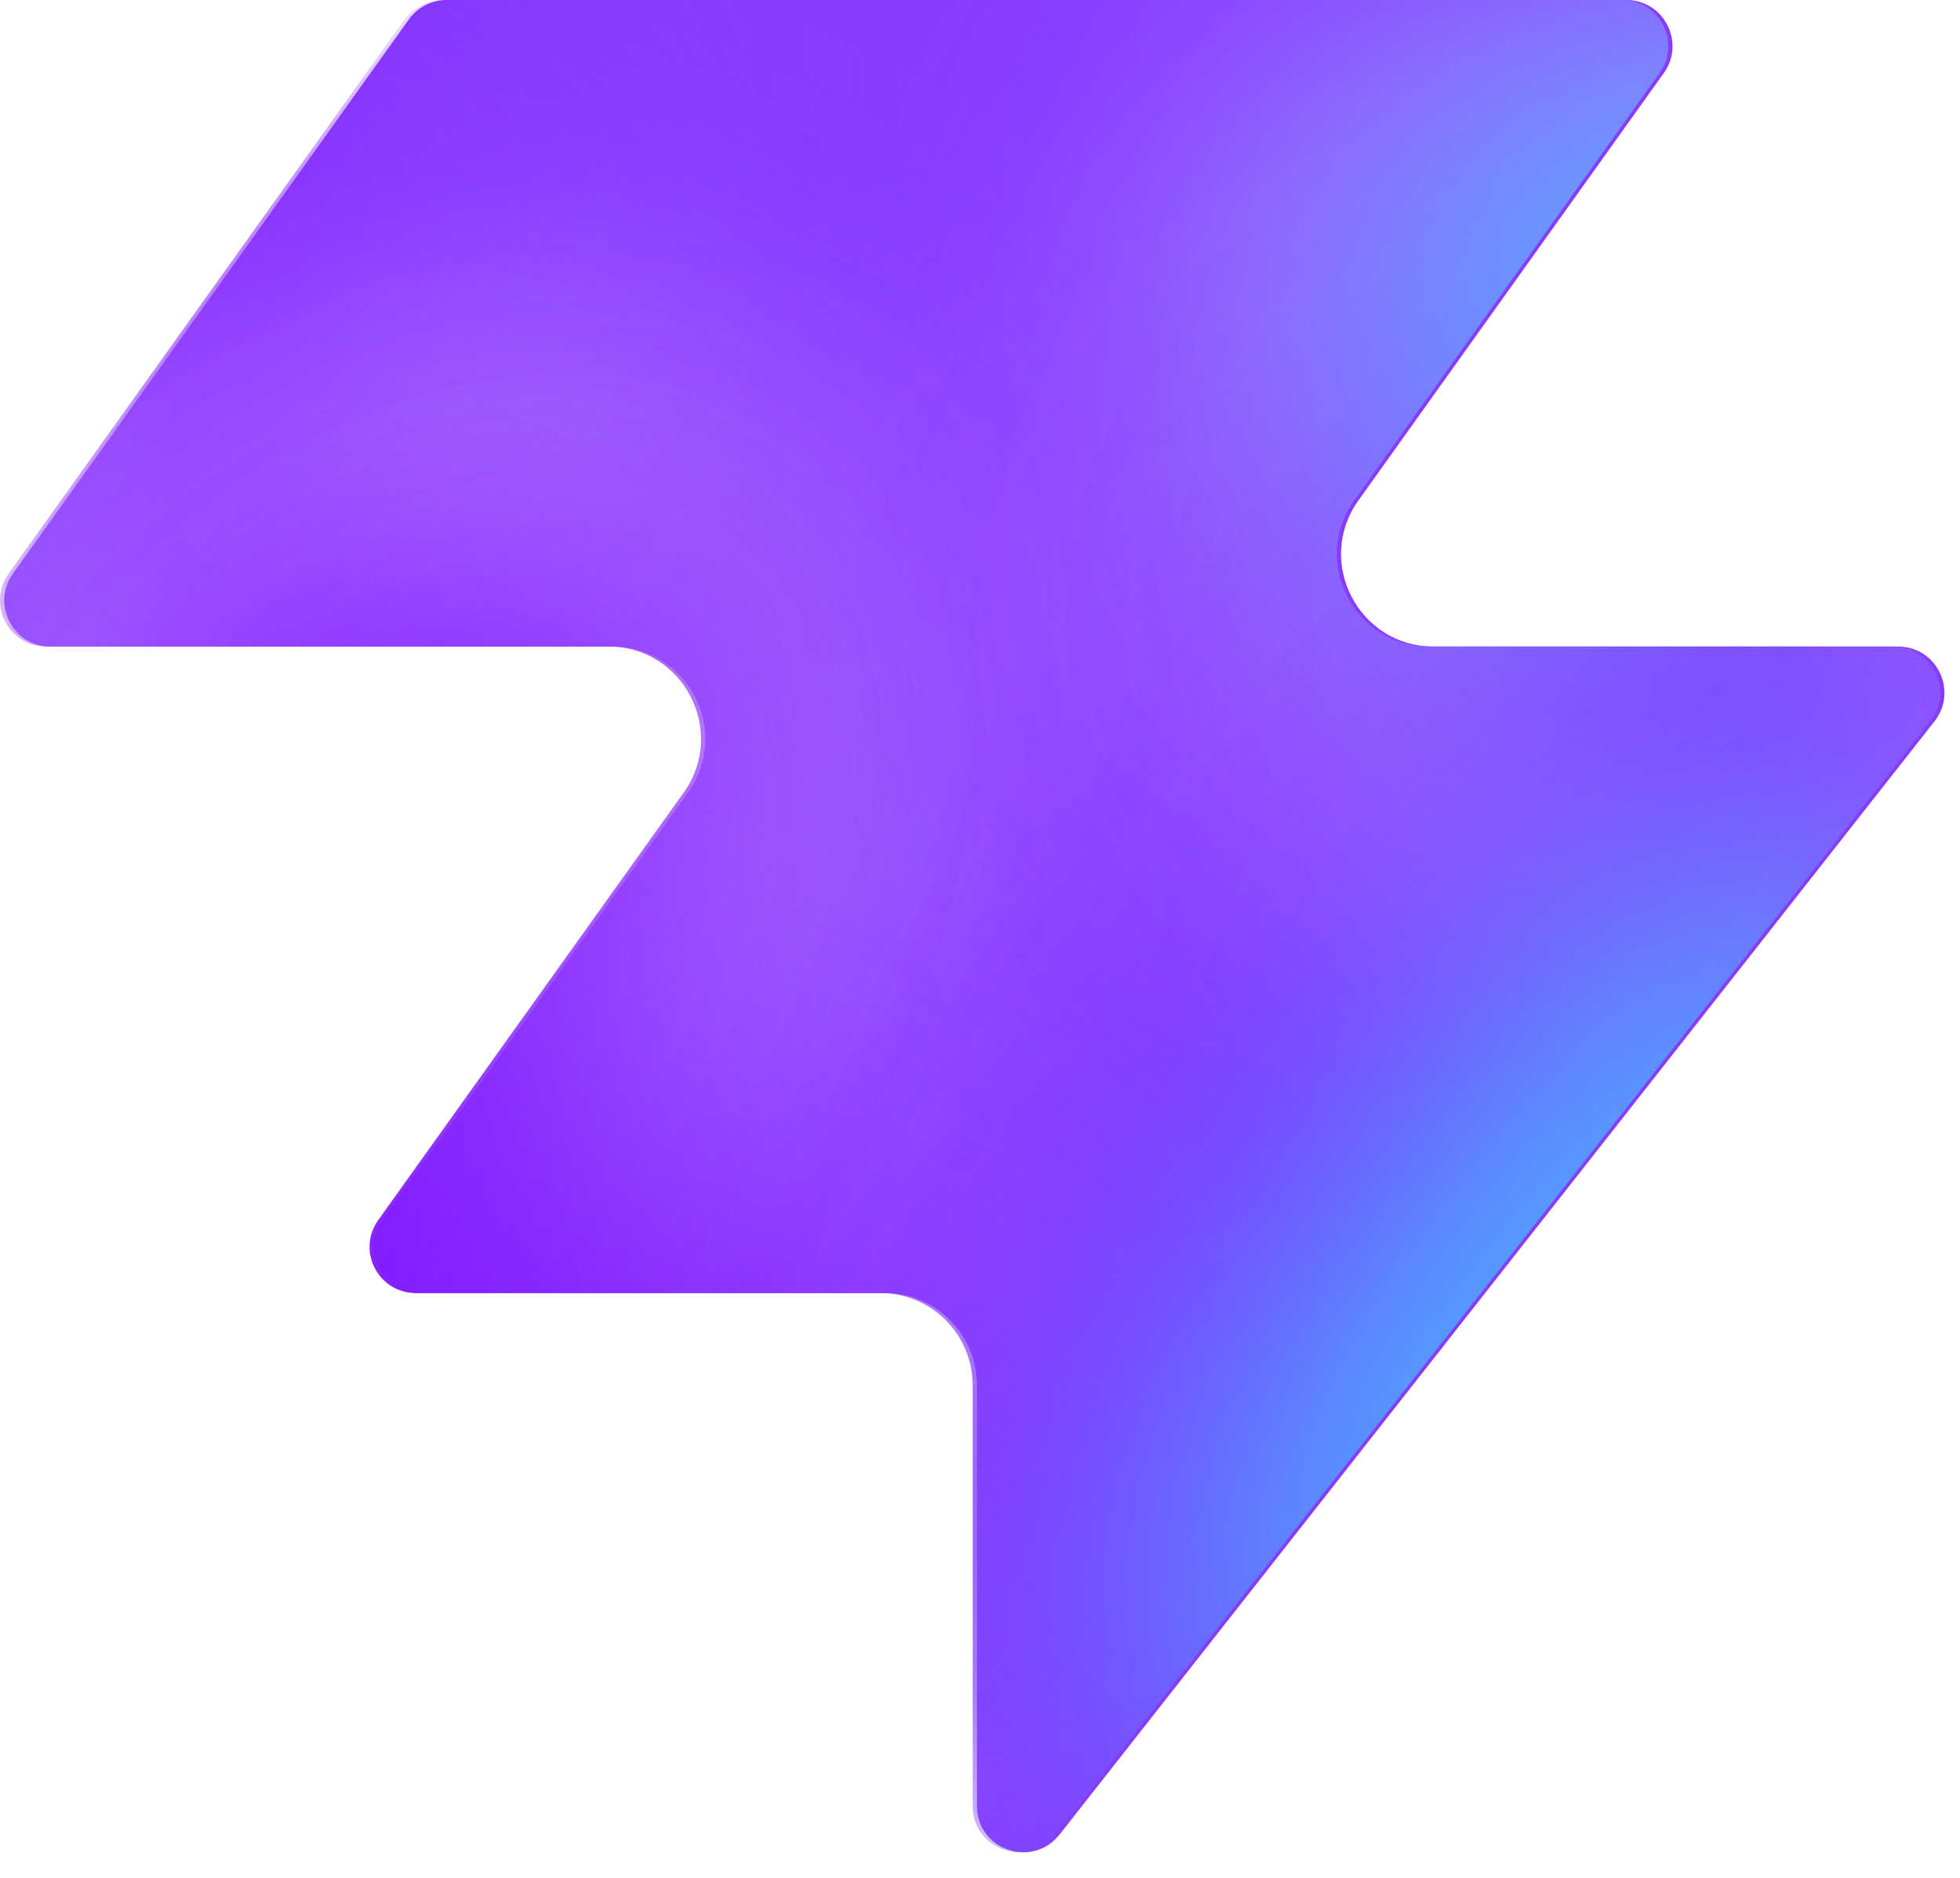
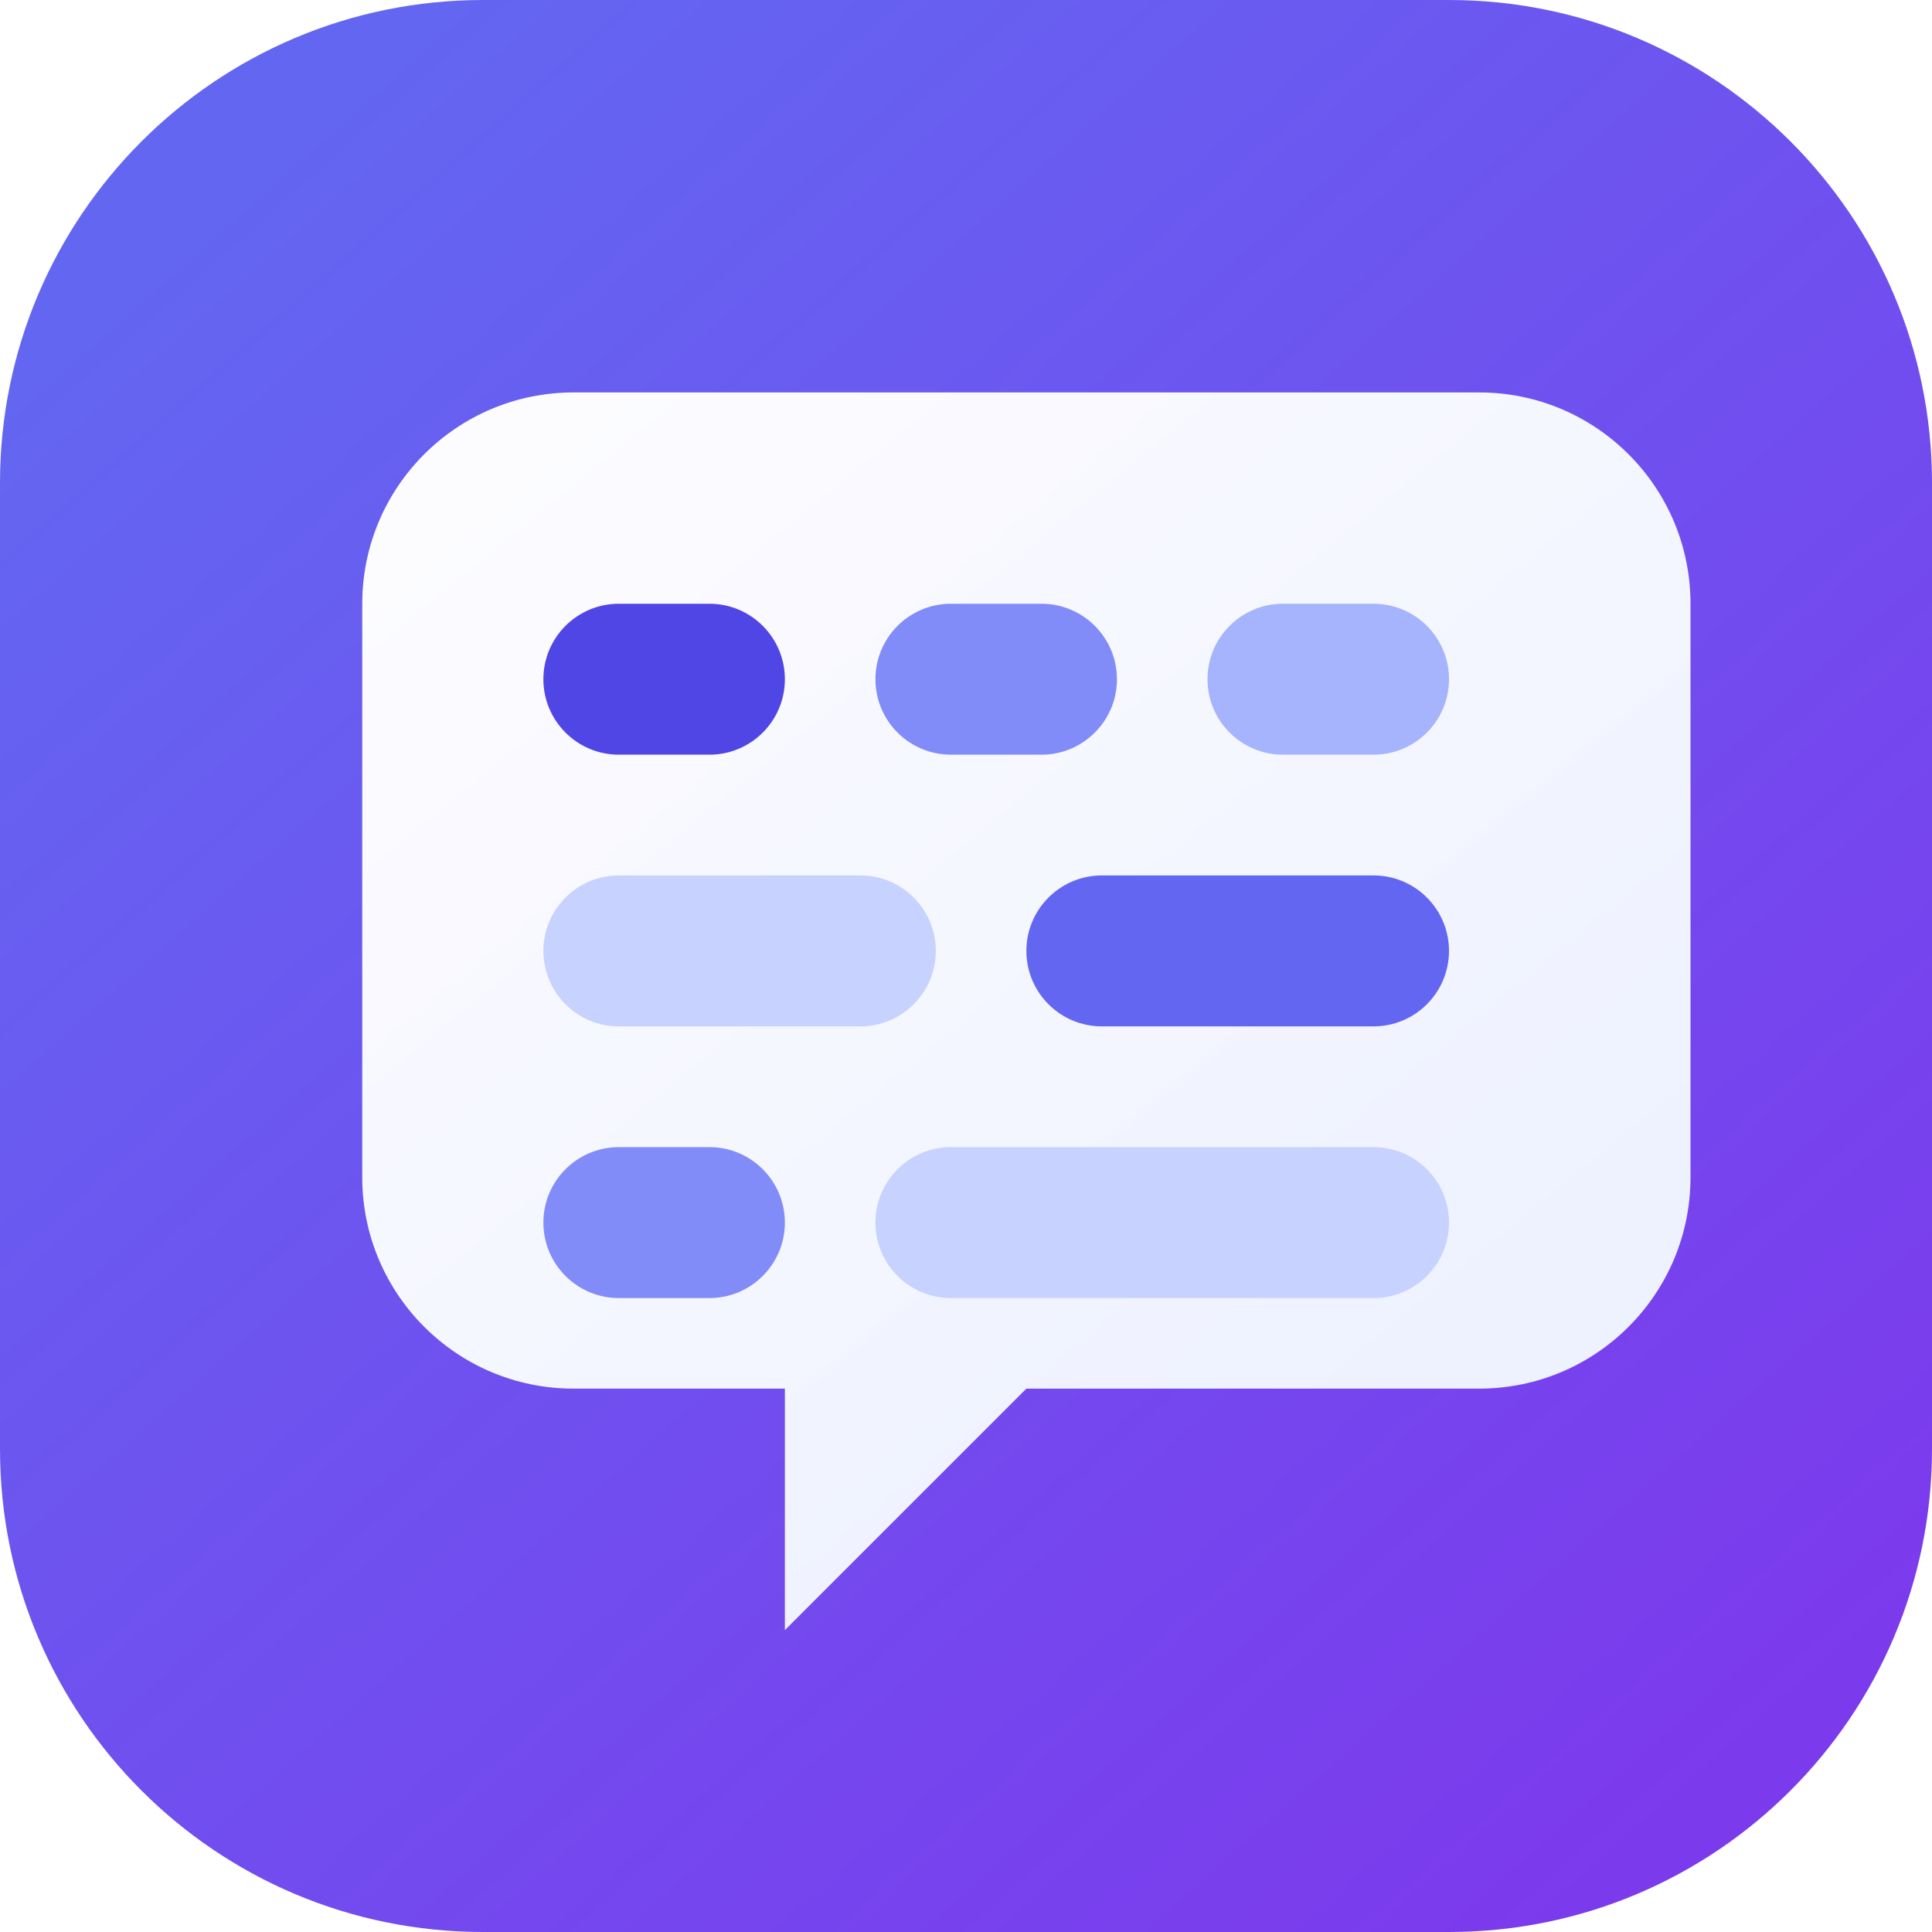
- <svg xmlns="http://www.w3.org/2000/svg" width="48" height="46" fill="none" viewBox="0 0 48 46">
-   <path fill="#863bff" d="M25.946 44.938c-.664.845-2.021.375-2.021-.698V33.937a2.26 2.26 0 0 0-2.262-2.262H10.287c-.92 0-1.456-1.04-.92-1.788l7.48-10.471c1.07-1.497 0-3.578-1.842-3.578H1.237c-.92 0-1.456-1.04-.92-1.788L10.013.474c.214-.297.556-.474.92-.474h28.894c.92 0 1.456 1.04.92 1.788l-7.48 10.471c-1.07 1.498 0 3.579 1.842 3.579h11.377c.943 0 1.473 1.088.89 1.83L25.947 44.94z" style="fill:#863bff;fill:color(display-p3 .525 .23 1);fill-opacity:1" />
-   <mask id="a" width="48" height="46" x="0" y="0" maskUnits="userSpaceOnUse" style="mask-type:alpha">
-     <path fill="#000" d="M25.842 44.938c-.664.844-2.021.375-2.021-.698V33.937a2.26 2.26 0 0 0-2.262-2.262H10.183c-.92 0-1.456-1.04-.92-1.788l7.48-10.471c1.07-1.498 0-3.579-1.842-3.579H1.133c-.92 0-1.456-1.04-.92-1.787L9.91.473c.214-.297.556-.474.92-.474h28.894c.92 0 1.456 1.04.92 1.788l-7.48 10.471c-1.07 1.498 0 3.578 1.842 3.578h11.377c.943 0 1.473 1.088.89 1.832L25.843 44.94z" style="fill:#000;fill-opacity:1" />
-   </mask>
-   <g mask="url(#a)">
-     <g filter="url(#b)">
-       <ellipse cx="5.508" cy="14.704" fill="#ede6ff" rx="5.508" ry="14.704" style="fill:#ede6ff;fill:color(display-p3 .927 .903 1);fill-opacity:1" transform="matrix(.00324 1 1 -.00324 -4.47 31.516)" />
-     </g>
-     <g filter="url(#c)">
-       <ellipse cx="10.399" cy="29.851" fill="#ede6ff" rx="10.399" ry="29.851" style="fill:#ede6ff;fill:color(display-p3 .927 .903 1);fill-opacity:1" transform="matrix(.00324 1 1 -.00324 -39.328 7.883)" />
-     </g>
-     <g filter="url(#d)">
-       <ellipse cx="5.508" cy="30.487" fill="#7e14ff" rx="5.508" ry="30.487" style="fill:#7e14ff;fill:color(display-p3 .492 .077 1);fill-opacity:1" transform="rotate(89.814 -25.913 -14.639)scale(1 -1)" />
-     </g>
-     <g filter="url(#e)">
-       <ellipse cx="5.508" cy="30.599" fill="#7e14ff" rx="5.508" ry="30.599" style="fill:#7e14ff;fill:color(display-p3 .492 .077 1);fill-opacity:1" transform="rotate(89.814 -32.644 -3.334)scale(1 -1)" />
-     </g>
-     <g filter="url(#f)">
-       <ellipse cx="5.508" cy="30.599" fill="#7e14ff" rx="5.508" ry="30.599" style="fill:#7e14ff;fill:color(display-p3 .492 .077 1);fill-opacity:1" transform="matrix(.00324 1 1 -.00324 -34.34 30.47)" />
-     </g>
-     <g filter="url(#g)">
-       <ellipse cx="14.072" cy="22.078" fill="#ede6ff" rx="14.072" ry="22.078" style="fill:#ede6ff;fill:color(display-p3 .927 .903 1);fill-opacity:1" transform="rotate(93.35 24.506 48.493)scale(-1 1)" />
-     </g>
-     <g filter="url(#h)">
-       <ellipse cx="3.47" cy="21.501" fill="#7e14ff" rx="3.47" ry="21.501" style="fill:#7e14ff;fill:color(display-p3 .492 .077 1);fill-opacity:1" transform="rotate(89.009 28.708 47.59)scale(-1 1)" />
-     </g>
-     <g filter="url(#i)">
-       <ellipse cx="3.47" cy="21.501" fill="#7e14ff" rx="3.47" ry="21.501" style="fill:#7e14ff;fill:color(display-p3 .492 .077 1);fill-opacity:1" transform="rotate(89.009 28.708 47.59)scale(-1 1)" />
-     </g>
-     <g filter="url(#j)">
-       <ellipse cx=".387" cy="8.972" fill="#7e14ff" rx="4.407" ry="29.108" style="fill:#7e14ff;fill:color(display-p3 .492 .077 1);fill-opacity:1" transform="rotate(39.51 .387 8.972)" />
-     </g>
-     <g filter="url(#k)">
-       <ellipse cx="47.523" cy="-6.092" fill="#7e14ff" rx="4.407" ry="29.108" style="fill:#7e14ff;fill:color(display-p3 .492 .077 1);fill-opacity:1" transform="rotate(37.892 47.523 -6.092)" />
-     </g>
-     <g filter="url(#l)">
-       <ellipse cx="41.412" cy="6.333" fill="#47bfff" rx="5.971" ry="9.665" style="fill:#47bfff;fill:color(display-p3 .28 .748 1);fill-opacity:1" transform="rotate(37.892 41.412 6.333)" />
-     </g>
-     <g filter="url(#m)">
-       <ellipse cx="-1.879" cy="38.332" fill="#7e14ff" rx="4.407" ry="29.108" style="fill:#7e14ff;fill:color(display-p3 .492 .077 1);fill-opacity:1" transform="rotate(37.892 -1.88 38.332)" />
-     </g>
-     <g filter="url(#n)">
-       <ellipse cx="-1.879" cy="38.332" fill="#7e14ff" rx="4.407" ry="29.108" style="fill:#7e14ff;fill:color(display-p3 .492 .077 1);fill-opacity:1" transform="rotate(37.892 -1.88 38.332)" />
-     </g>
-     <g filter="url(#o)">
-       <ellipse cx="35.651" cy="29.907" fill="#7e14ff" rx="4.407" ry="29.108" style="fill:#7e14ff;fill:color(display-p3 .492 .077 1);fill-opacity:1" transform="rotate(37.892 35.651 29.907)" />
-     </g>
-     <g filter="url(#p)">
-       <ellipse cx="38.418" cy="32.4" fill="#47bfff" rx="5.971" ry="15.297" style="fill:#47bfff;fill:color(display-p3 .28 .748 1);fill-opacity:1" transform="rotate(37.892 38.418 32.4)" />
-     </g>
-   </g>
+ <svg xmlns="http://www.w3.org/2000/svg" viewBox="0 0 64 64" role="img" aria-labelledby="title desc">
  <defs>
-     <filter id="b" width="60.045" height="41.654" x="-19.77" y="16.149" color-interpolation-filters="sRGB" filterUnits="userSpaceOnUse">
-       <feFlood flood-opacity="0" result="BackgroundImageFix" />
-       <feBlend in="SourceGraphic" in2="BackgroundImageFix" result="shape" />
-       <feGaussianBlur result="effect1_foregroundBlur_2002_17158" stdDeviation="7.659" />
-     </filter>
-     <filter id="c" width="90.34" height="51.437" x="-54.613" y="-7.533" color-interpolation-filters="sRGB" filterUnits="userSpaceOnUse">
-       <feFlood flood-opacity="0" result="BackgroundImageFix" />
-       <feBlend in="SourceGraphic" in2="BackgroundImageFix" result="shape" />
-       <feGaussianBlur result="effect1_foregroundBlur_2002_17158" stdDeviation="7.659" />
-     </filter>
-     <filter id="d" width="79.355" height="29.4" x="-49.64" y="2.03" color-interpolation-filters="sRGB" filterUnits="userSpaceOnUse">
-       <feFlood flood-opacity="0" result="BackgroundImageFix" />
-       <feBlend in="SourceGraphic" in2="BackgroundImageFix" result="shape" />
-       <feGaussianBlur result="effect1_foregroundBlur_2002_17158" stdDeviation="4.596" />
-     </filter>
-     <filter id="e" width="79.579" height="29.4" x="-45.045" y="20.029" color-interpolation-filters="sRGB" filterUnits="userSpaceOnUse">
-       <feFlood flood-opacity="0" result="BackgroundImageFix" />
-       <feBlend in="SourceGraphic" in2="BackgroundImageFix" result="shape" />
-       <feGaussianBlur result="effect1_foregroundBlur_2002_17158" stdDeviation="4.596" />
-     </filter>
-     <filter id="f" width="79.579" height="29.4" x="-43.513" y="21.178" color-interpolation-filters="sRGB" filterUnits="userSpaceOnUse">
-       <feFlood flood-opacity="0" result="BackgroundImageFix" />
-       <feBlend in="SourceGraphic" in2="BackgroundImageFix" result="shape" />
-       <feGaussianBlur result="effect1_foregroundBlur_2002_17158" stdDeviation="4.596" />
-     </filter>
-     <filter id="g" width="74.749" height="58.852" x="15.756" y="-17.901" color-interpolation-filters="sRGB" filterUnits="userSpaceOnUse">
-       <feFlood flood-opacity="0" result="BackgroundImageFix" />
-       <feBlend in="SourceGraphic" in2="BackgroundImageFix" result="shape" />
-       <feGaussianBlur result="effect1_foregroundBlur_2002_17158" stdDeviation="7.659" />
-     </filter>
-     <filter id="h" width="61.377" height="25.362" x="23.548" y="2.284" color-interpolation-filters="sRGB" filterUnits="userSpaceOnUse">
-       <feFlood flood-opacity="0" result="BackgroundImageFix" />
-       <feBlend in="SourceGraphic" in2="BackgroundImageFix" result="shape" />
-       <feGaussianBlur result="effect1_foregroundBlur_2002_17158" stdDeviation="4.596" />
-     </filter>
-     <filter id="i" width="61.377" height="25.362" x="23.548" y="2.284" color-interpolation-filters="sRGB" filterUnits="userSpaceOnUse">
-       <feFlood flood-opacity="0" result="BackgroundImageFix" />
-       <feBlend in="SourceGraphic" in2="BackgroundImageFix" result="shape" />
-       <feGaussianBlur result="effect1_foregroundBlur_2002_17158" stdDeviation="4.596" />
-     </filter>
-     <filter id="j" width="56.045" height="63.649" x="-27.636" y="-22.853" color-interpolation-filters="sRGB" filterUnits="userSpaceOnUse">
-       <feFlood flood-opacity="0" result="BackgroundImageFix" />
-       <feBlend in="SourceGraphic" in2="BackgroundImageFix" result="shape" />
-       <feGaussianBlur result="effect1_foregroundBlur_2002_17158" stdDeviation="4.596" />
-     </filter>
-     <filter id="k" width="54.814" height="64.646" x="20.116" y="-38.415" color-interpolation-filters="sRGB" filterUnits="userSpaceOnUse">
-       <feFlood flood-opacity="0" result="BackgroundImageFix" />
-       <feBlend in="SourceGraphic" in2="BackgroundImageFix" result="shape" />
-       <feGaussianBlur result="effect1_foregroundBlur_2002_17158" stdDeviation="4.596" />
-     </filter>
-     <filter id="l" width="33.541" height="35.313" x="24.641" y="-11.323" color-interpolation-filters="sRGB" filterUnits="userSpaceOnUse">
-       <feFlood flood-opacity="0" result="BackgroundImageFix" />
-       <feBlend in="SourceGraphic" in2="BackgroundImageFix" result="shape" />
-       <feGaussianBlur result="effect1_foregroundBlur_2002_17158" stdDeviation="4.596" />
-     </filter>
-     <filter id="m" width="54.814" height="64.646" x="-29.286" y="6.009" color-interpolation-filters="sRGB" filterUnits="userSpaceOnUse">
-       <feFlood flood-opacity="0" result="BackgroundImageFix" />
-       <feBlend in="SourceGraphic" in2="BackgroundImageFix" result="shape" />
-       <feGaussianBlur result="effect1_foregroundBlur_2002_17158" stdDeviation="4.596" />
-     </filter>
-     <filter id="n" width="54.814" height="64.646" x="-29.286" y="6.009" color-interpolation-filters="sRGB" filterUnits="userSpaceOnUse">
-       <feFlood flood-opacity="0" result="BackgroundImageFix" />
-       <feBlend in="SourceGraphic" in2="BackgroundImageFix" result="shape" />
-       <feGaussianBlur result="effect1_foregroundBlur_2002_17158" stdDeviation="4.596" />
-     </filter>
-     <filter id="o" width="54.814" height="64.646" x="8.244" y="-2.416" color-interpolation-filters="sRGB" filterUnits="userSpaceOnUse">
-       <feFlood flood-opacity="0" result="BackgroundImageFix" />
-       <feBlend in="SourceGraphic" in2="BackgroundImageFix" result="shape" />
-       <feGaussianBlur result="effect1_foregroundBlur_2002_17158" stdDeviation="4.596" />
-     </filter>
-     <filter id="p" width="39.409" height="43.623" x="18.713" y="10.588" color-interpolation-filters="sRGB" filterUnits="userSpaceOnUse">
-       <feFlood flood-opacity="0" result="BackgroundImageFix" />
-       <feBlend in="SourceGraphic" in2="BackgroundImageFix" result="shape" />
-       <feGaussianBlur result="effect1_foregroundBlur_2002_17158" stdDeviation="4.596" />
-     </filter>
+     <linearGradient id="background" x1="8" y1="6" x2="56" y2="60" gradientUnits="userSpaceOnUse">
+       <stop stop-color="#6366F1" />
+       <stop offset="1" stop-color="#7C3AED" />
+     </linearGradient>
+     <linearGradient id="highlight" x1="18" y1="14" x2="45" y2="47" gradientUnits="userSpaceOnUse">
+       <stop stop-color="#FFFFFF" stop-opacity=".98" />
+       <stop offset="1" stop-color="#EEF2FF" />
+     </linearGradient>
  </defs>
+   <rect width="64" height="64" rx="16" fill="url(#background)" />
+   <path d="M15 13h34a7 7 0 0 1 7 7v19a7 7 0 0 1-7 7H34l-8 8v-8h-7a7 7 0 0 1-7-7V20a7 7 0 0 1 7-7Z" fill="url(#highlight)" />
+   <rect x="18" y="20" width="8" height="5" rx="2.5" fill="#4F46E5" />
+   <rect x="29" y="20" width="8" height="5" rx="2.5" fill="#818CF8" />
+   <rect x="40" y="20" width="8" height="5" rx="2.5" fill="#A5B4FC" />
+   <rect x="18" y="29" width="13" height="5" rx="2.5" fill="#C7D2FE" />
+   <rect x="34" y="29" width="14" height="5" rx="2.5" fill="#6366F1" />
+   <rect x="18" y="38" width="8" height="5" rx="2.5" fill="#818CF8" />
+   <rect x="29" y="38" width="19" height="5" rx="2.5" fill="#C7D2FE" />
</svg>
